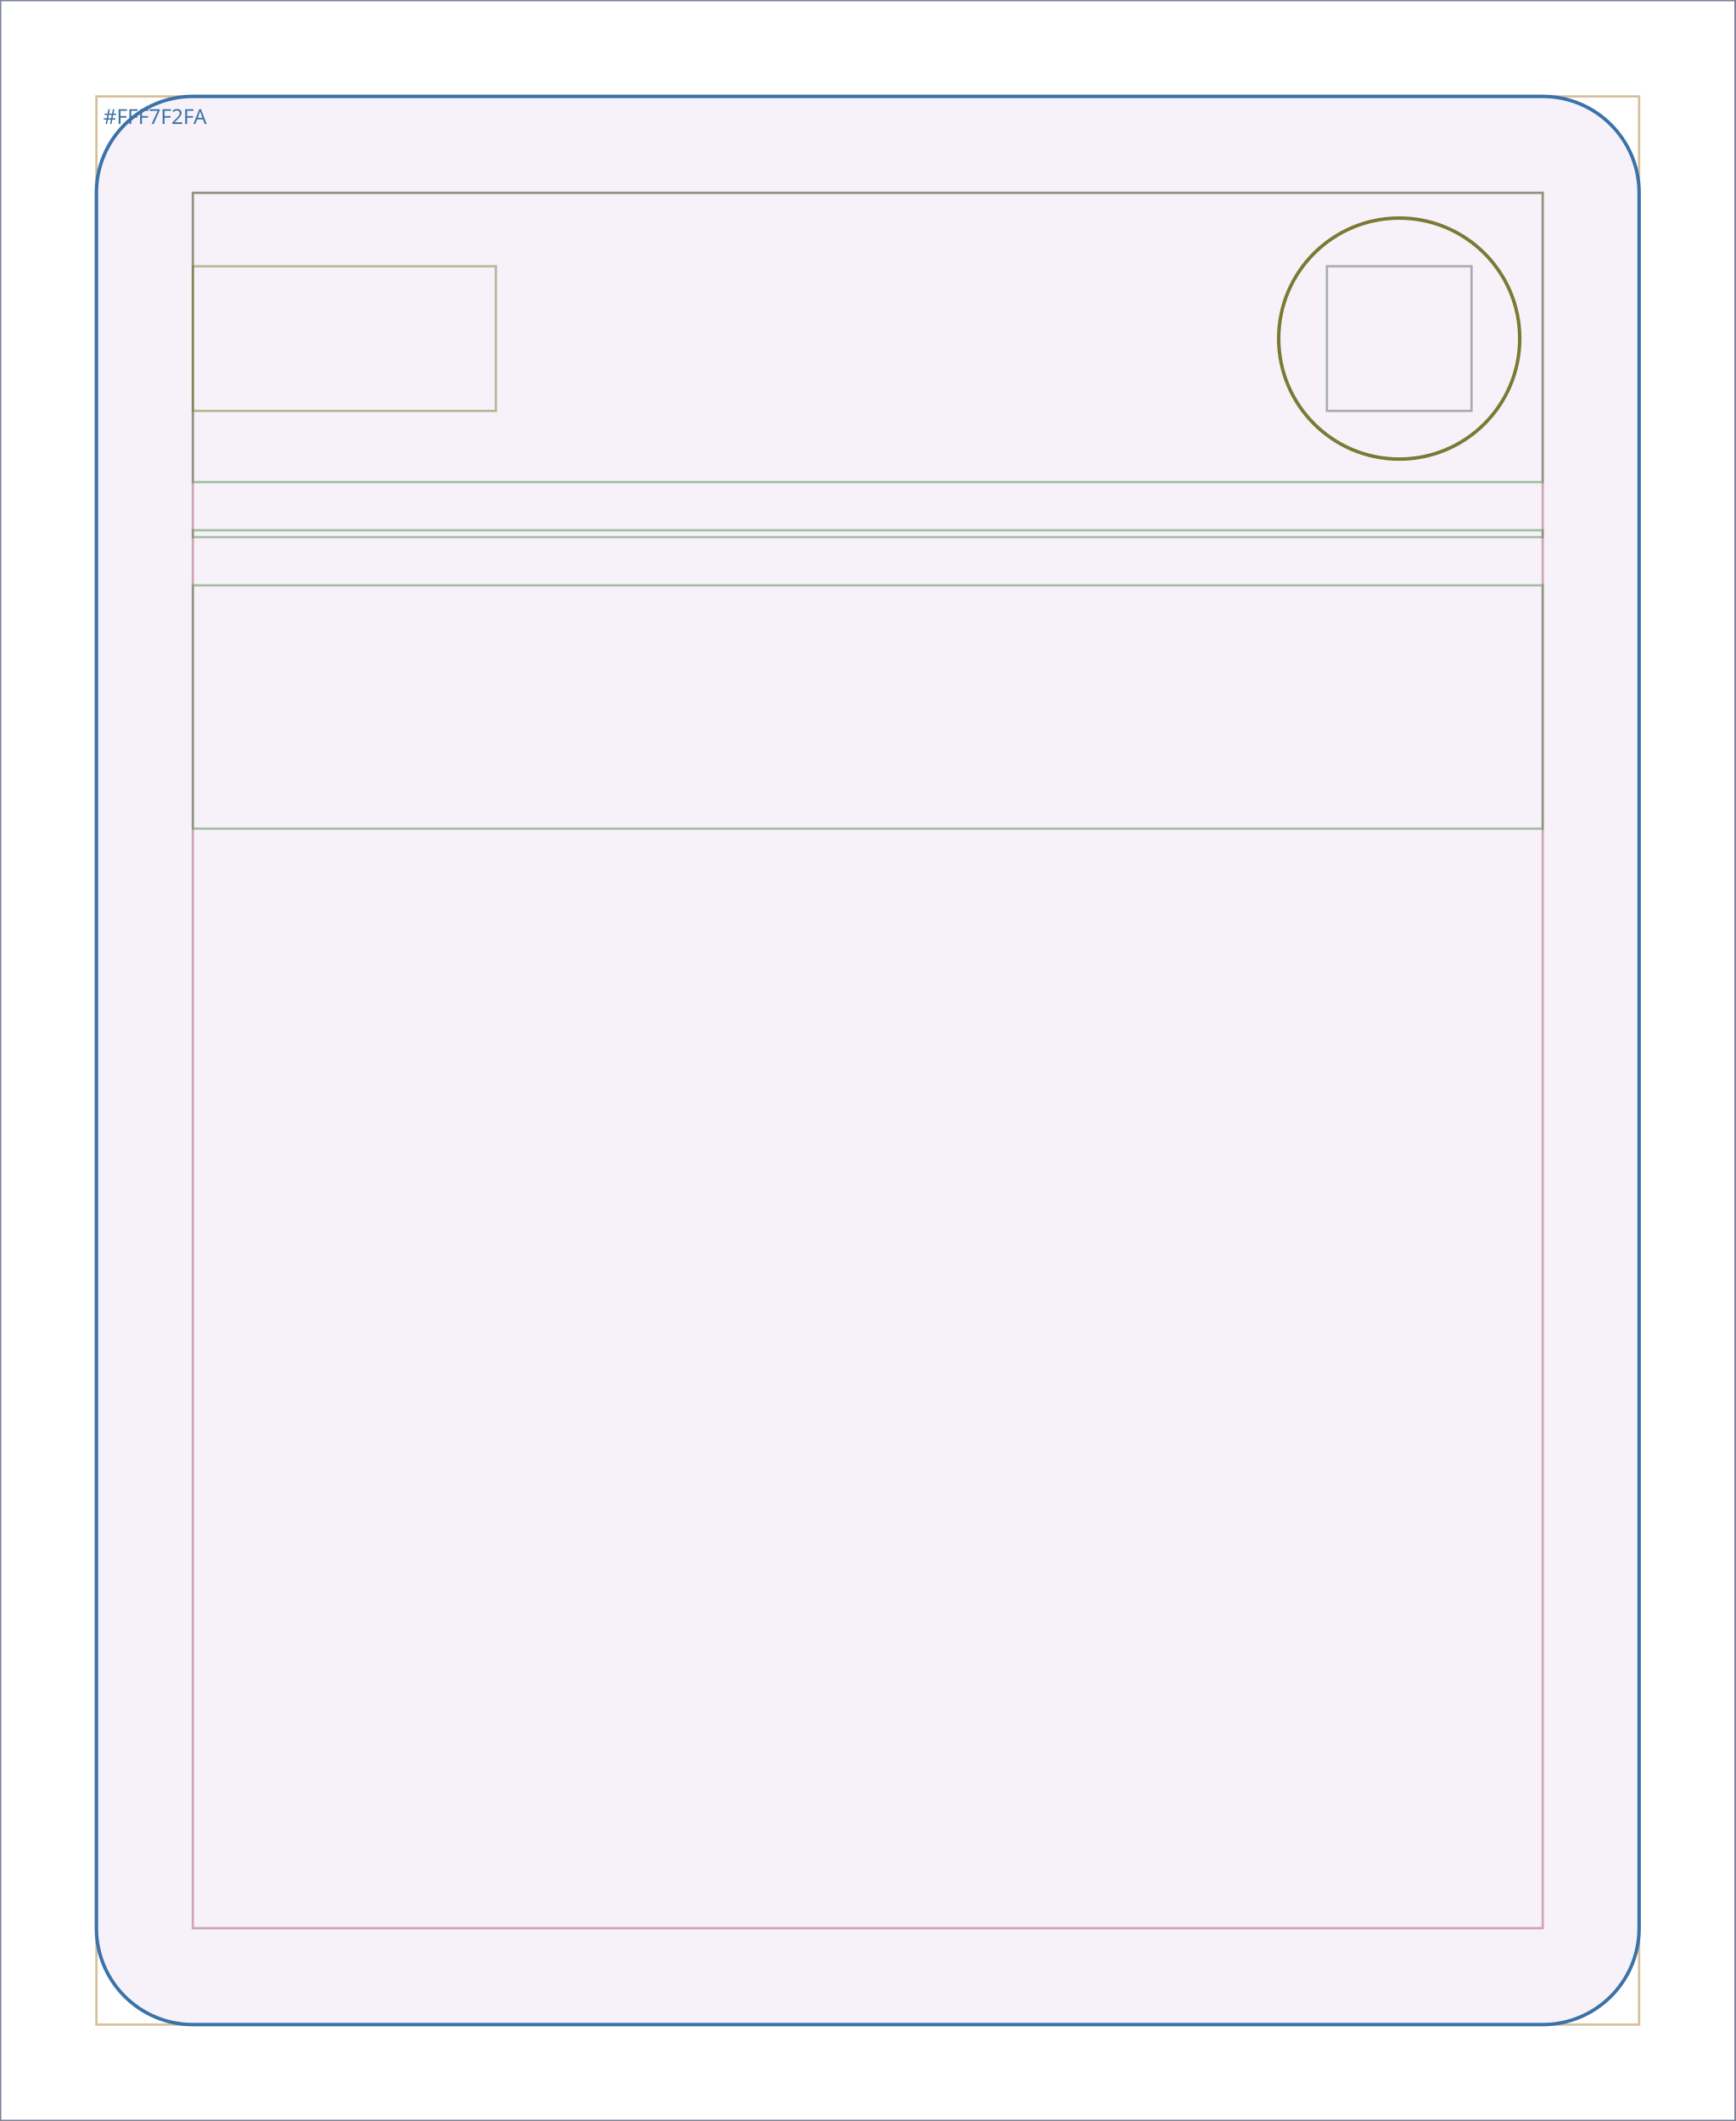
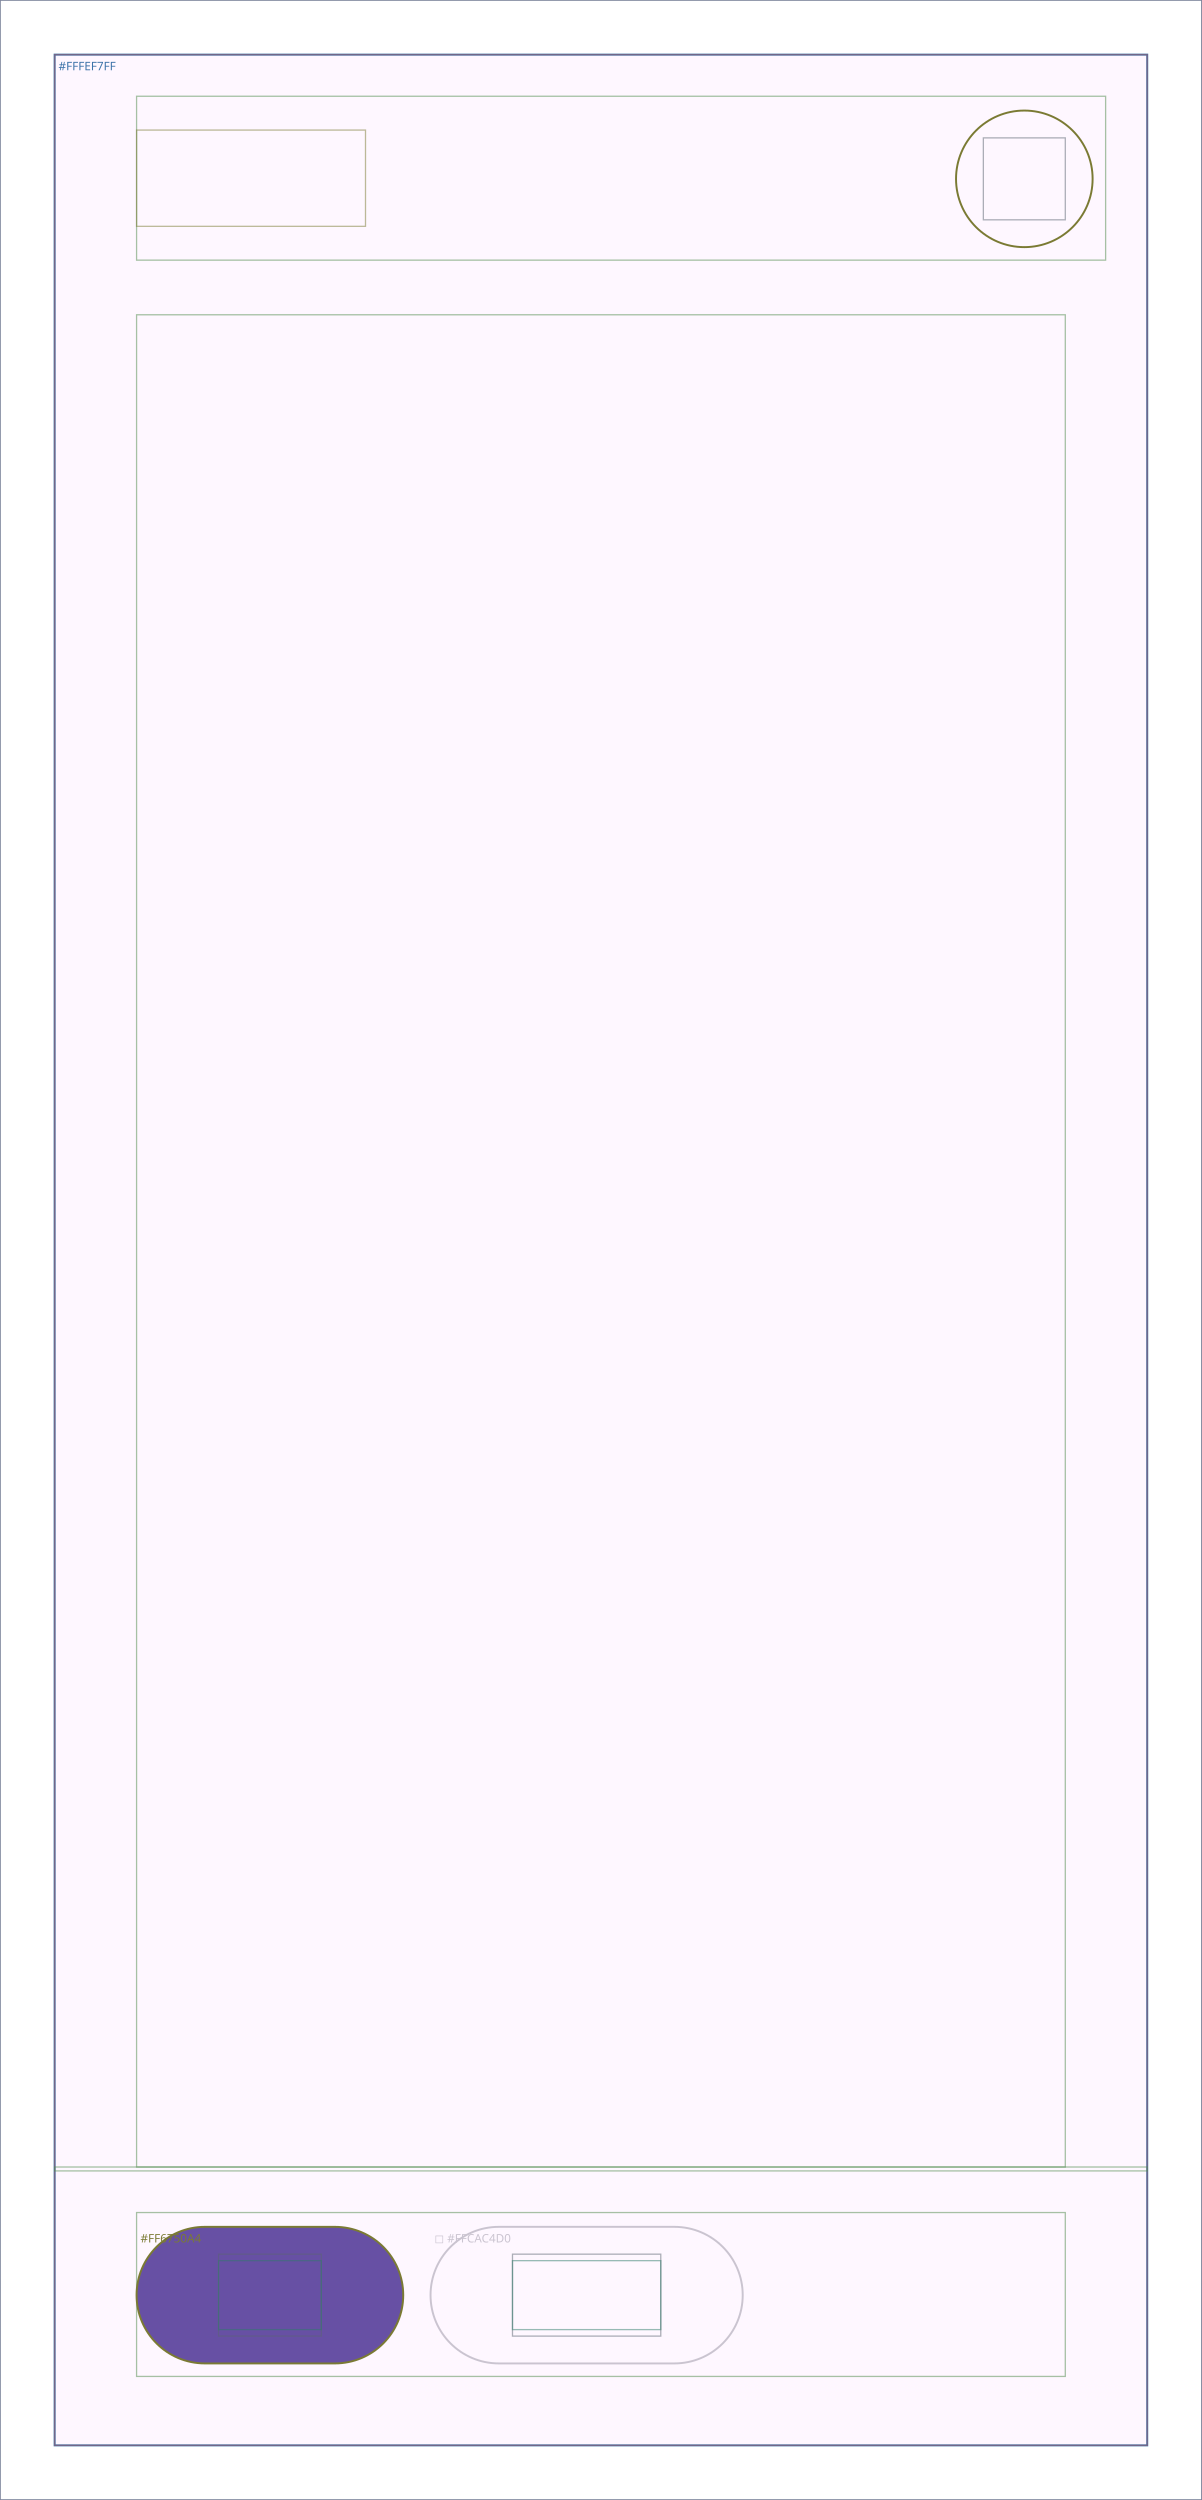
- <svg xmlns="http://www.w3.org/2000/svg" viewBox="0 0 756 924" width="756" height="924" role="img" aria-label="SideSheet/Standard layout wireframe">
-   <rect width="756" height="924" fill="#ffffff" />
+ <svg xmlns="http://www.w3.org/2000/svg" viewBox="0 0 924 1922" width="924" height="1922" role="img" aria-label="SideSheet/Standard layout wireframe">
+   <rect width="924" height="1922" fill="#ffffff" />
  <g>
-     <rect x="0" y="0" width="756" height="924" fill="none" fill-opacity="0" stroke="#5B6470" stroke-width="1" stroke-opacity="0.5" />
+     <rect x="0" y="0" width="924" height="1922" fill="none" fill-opacity="0" stroke="#5B6470" stroke-width="1" stroke-opacity="0.5" />
  </g>
  <g>
-     <rect x="0" y="0" width="756" height="924" fill="none" fill-opacity="0" stroke="#2E7D6B" stroke-width="1" stroke-opacity="0.5" />
+     <rect x="0" y="0" width="924" height="1922" fill="none" fill-opacity="0" stroke="#2E7D6B" stroke-width="1" stroke-opacity="0.5" />
  </g>
  <g>
-     <rect x="0" y="0" width="756" height="924" fill="none" fill-opacity="0" stroke="#8E6BA8" stroke-width="1" stroke-opacity="0.5" />
+     <rect x="0" y="0" width="924" height="1922" fill="none" fill-opacity="0" stroke="#8E6BA8" stroke-width="1" stroke-opacity="0.5" />
  </g>
  <g>
-     <rect x="42" y="42" width="672" height="840" fill="none" fill-opacity="0" stroke="#B0813B" stroke-width="1" stroke-opacity="0.5" />
+     <rect x="42" y="42" width="840" height="1838" fill="none" fill-opacity="0" stroke="#B0813B" stroke-width="1" stroke-opacity="0.5" />
  </g>
  <g>
-     <path d="M84,42 H672 A42,42 0 0 1 714,84 V840 A42,42 0 0 1 672,882 H84 A42,42 0 0 1 42,840 V84 A42,42 0 0 1 84,42 Z" fill="#F7F2FA" fill-opacity="1" stroke="#3B72A8" stroke-width="1.5" stroke-opacity="1" />
-     <text x="45" y="54" font-family="system-ui, sans-serif" font-size="9" fill="#3B72A8">#FFF7F2FA</text>
+     <rect x="42" y="42" width="840" height="1838" fill="#FEF7FF" fill-opacity="1" stroke="#3B72A8" stroke-width="1.5" stroke-opacity="1" />
+     <text x="45" y="54" font-family="system-ui, sans-serif" font-size="9" fill="#3B72A8">#FFFEF7FF</text>
  </g>
  <g>
-     <rect x="84" y="84" width="588" height="756" fill="none" fill-opacity="0" stroke="#A85B6B" stroke-width="1" stroke-opacity="0.5" />
+     <rect x="42" y="42" width="840" height="1838" fill="none" fill-opacity="0" stroke="#A85B6B" stroke-width="1" stroke-opacity="0.5" />
  </g>
  <g>
-     <rect x="84" y="84" width="588" height="126" fill="none" fill-opacity="0" stroke="#4F8A4A" stroke-width="1" stroke-opacity="0.5" />
+     <rect x="105" y="74" width="745" height="126" fill="none" fill-opacity="0" stroke="#4F8A4A" stroke-width="1" stroke-opacity="0.5" />
  </g>
  <g>
-     <rect x="84" y="116" width="132" height="63" fill="none" fill-opacity="0" stroke="#7A7A33" stroke-width="1" stroke-opacity="0.5" />
+     <rect x="105" y="100" width="176" height="74" fill="none" fill-opacity="0" stroke="#7A7A33" stroke-width="1" stroke-opacity="0.5" />
  </g>
  <g>
-     <path d="M609.5,95 H609.5 A52.5,52.5 0 0 1 662,147.5 V147.5 A52.5,52.5 0 0 1 609.5,200 H609.5 A52.5,52.5 0 0 1 557,147.5 V147.5 A52.5,52.5 0 0 1 609.5,95 Z" fill="none" fill-opacity="0" stroke="#7A7A33" stroke-width="1.5" stroke-opacity="1" />
+     <path d="M787.5,85 H787.5 A52.5,52.5 0 0 1 840,137.5 V137.5 A52.5,52.5 0 0 1 787.5,190 H787.5 A52.5,52.5 0 0 1 735,137.5 V137.5 A52.5,52.5 0 0 1 787.5,85 Z" fill="none" fill-opacity="0" stroke="#7A7A33" stroke-width="1.5" stroke-opacity="1" />
  </g>
  <g>
-     <rect x="578" y="116" width="63" height="63" fill="none" fill-opacity="0" stroke="#5B6470" stroke-width="1" stroke-opacity="0.5" />
+     <rect x="756" y="106" width="63" height="63" fill="none" fill-opacity="0" stroke="#5B6470" stroke-width="1" stroke-opacity="0.5" />
  </g>
  <g>
-     <rect x="84" y="231" width="588" height="3" fill="none" fill-opacity="0" stroke="#4F8A4A" stroke-width="1" stroke-opacity="0.5" />
+     <rect x="105" y="242" width="714" height="1424" fill="none" fill-opacity="0" stroke="#4F8A4A" stroke-width="1" stroke-opacity="0.5" />
  </g>
  <g>
-     <rect x="84" y="255" width="588" height="106" fill="none" fill-opacity="0" stroke="#4F8A4A" stroke-width="1" stroke-opacity="0.5" />
+     <rect x="42" y="1666" width="840" height="3" fill="none" fill-opacity="0" stroke="#4F8A4A" stroke-width="1" stroke-opacity="0.5" />
+   </g>
+   <g>
+     <rect x="105" y="1701" width="714" height="126" fill="none" fill-opacity="0" stroke="#4F8A4A" stroke-width="1" stroke-opacity="0.5" />
+   </g>
+   <g>
+     <path d="M157.5,1712 H257.5 A52.5,52.5 0 0 1 310,1764.5 V1764.5 A52.5,52.5 0 0 1 257.5,1817 H157.5 A52.5,52.5 0 0 1 105,1764.5 V1764.5 A52.5,52.5 0 0 1 157.5,1712 Z" fill="#6750A4" fill-opacity="1" stroke="#7A7A33" stroke-width="1.5" stroke-opacity="1" />
+     <text x="108" y="1724" font-family="system-ui, sans-serif" font-size="9" fill="#7A7A33">#FF6750A4</text>
+   </g>
+   <g>
+     <rect x="168" y="1733" width="79" height="63" fill="none" fill-opacity="0" stroke="#5B6470" stroke-width="1" stroke-opacity="0.5" />
+   </g>
+   <g>
+     <rect x="168" y="1738" width="79" height="53" fill="none" fill-opacity="0" stroke="#2E7D6B" stroke-width="1" stroke-opacity="0.5" />
+   </g>
+   <g>
+     <path d="M383.5,1712 H518.5 A52.5,52.5 0 0 1 571,1764.5 V1764.5 A52.5,52.5 0 0 1 518.5,1817 H383.5 A52.5,52.5 0 0 1 331,1764.5 V1764.5 A52.5,52.5 0 0 1 383.5,1712 Z" fill="none" fill-opacity="0" stroke="#CAC4D0" stroke-width="1.5" stroke-opacity="1" />
+     <text x="334" y="1724" font-family="system-ui, sans-serif" font-size="9" fill="#CAC4D0">◻ #FFCAC4D0</text>
+   </g>
+   <g>
+     <rect x="394" y="1733" width="114" height="63" fill="none" fill-opacity="0" stroke="#5B6470" stroke-width="1" stroke-opacity="0.5" />
+   </g>
+   <g>
+     <rect x="394" y="1738" width="114" height="53" fill="none" fill-opacity="0" stroke="#2E7D6B" stroke-width="1" stroke-opacity="0.5" />
  </g>
</svg>
